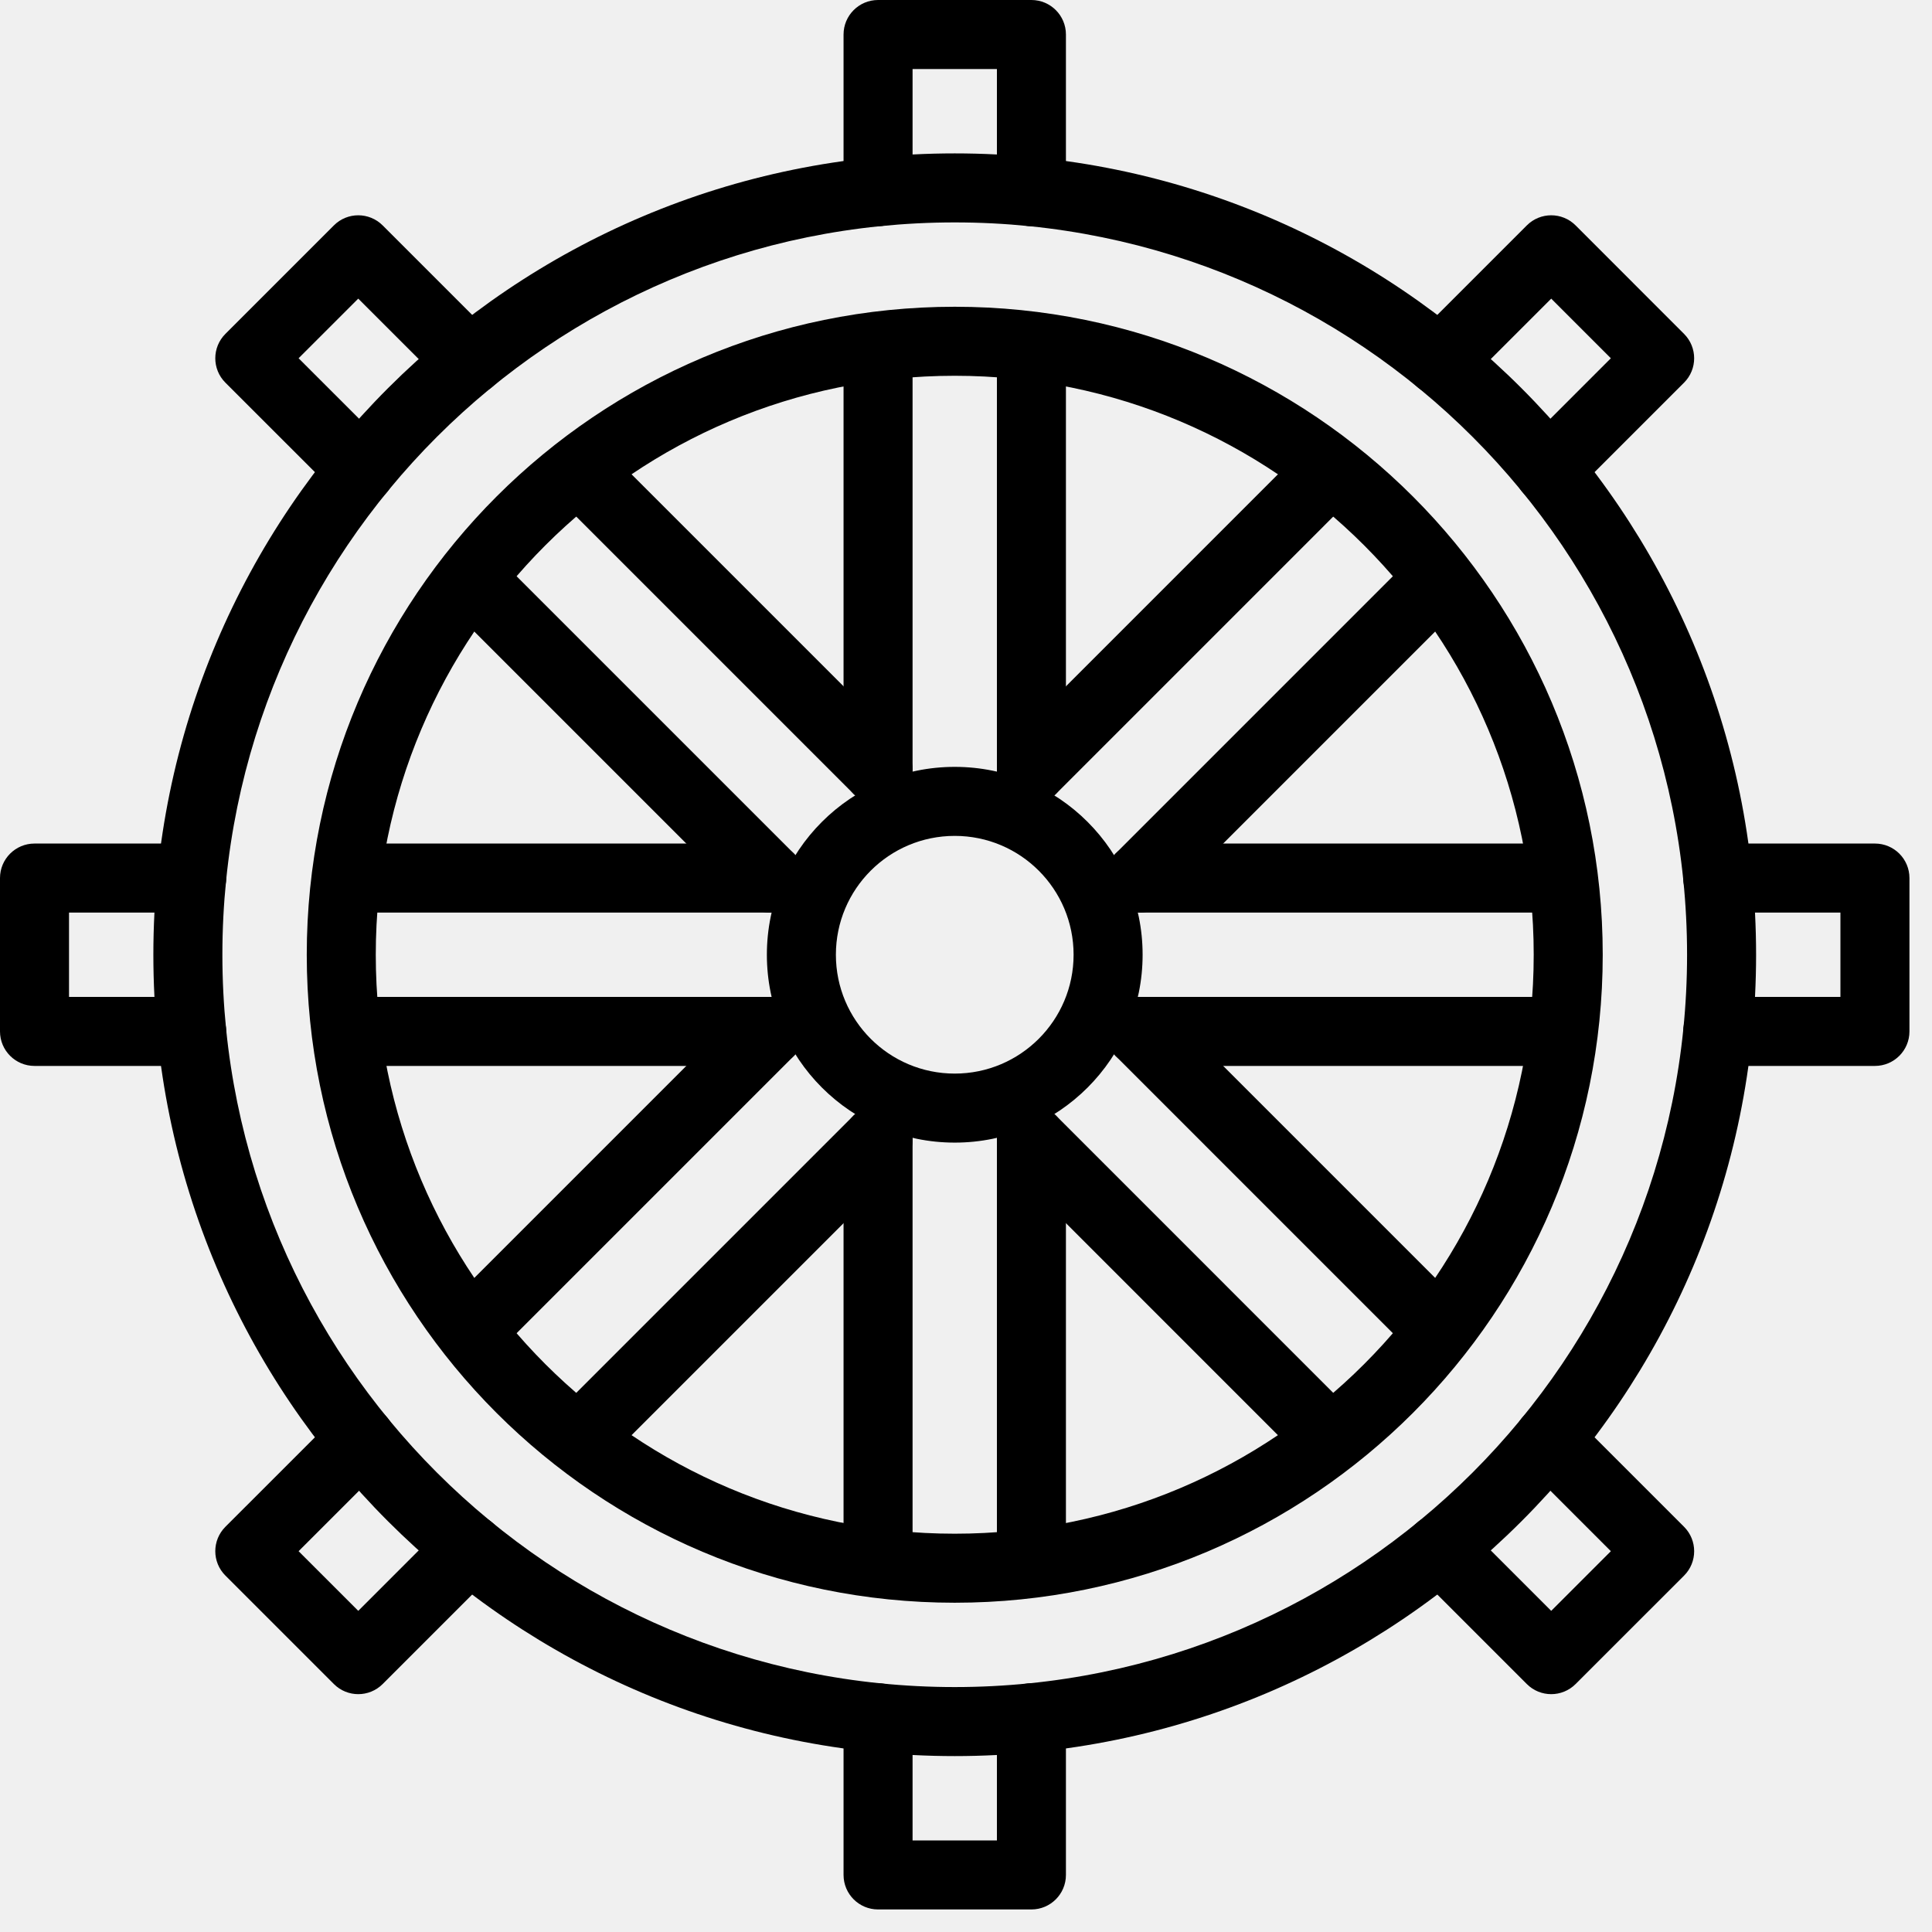
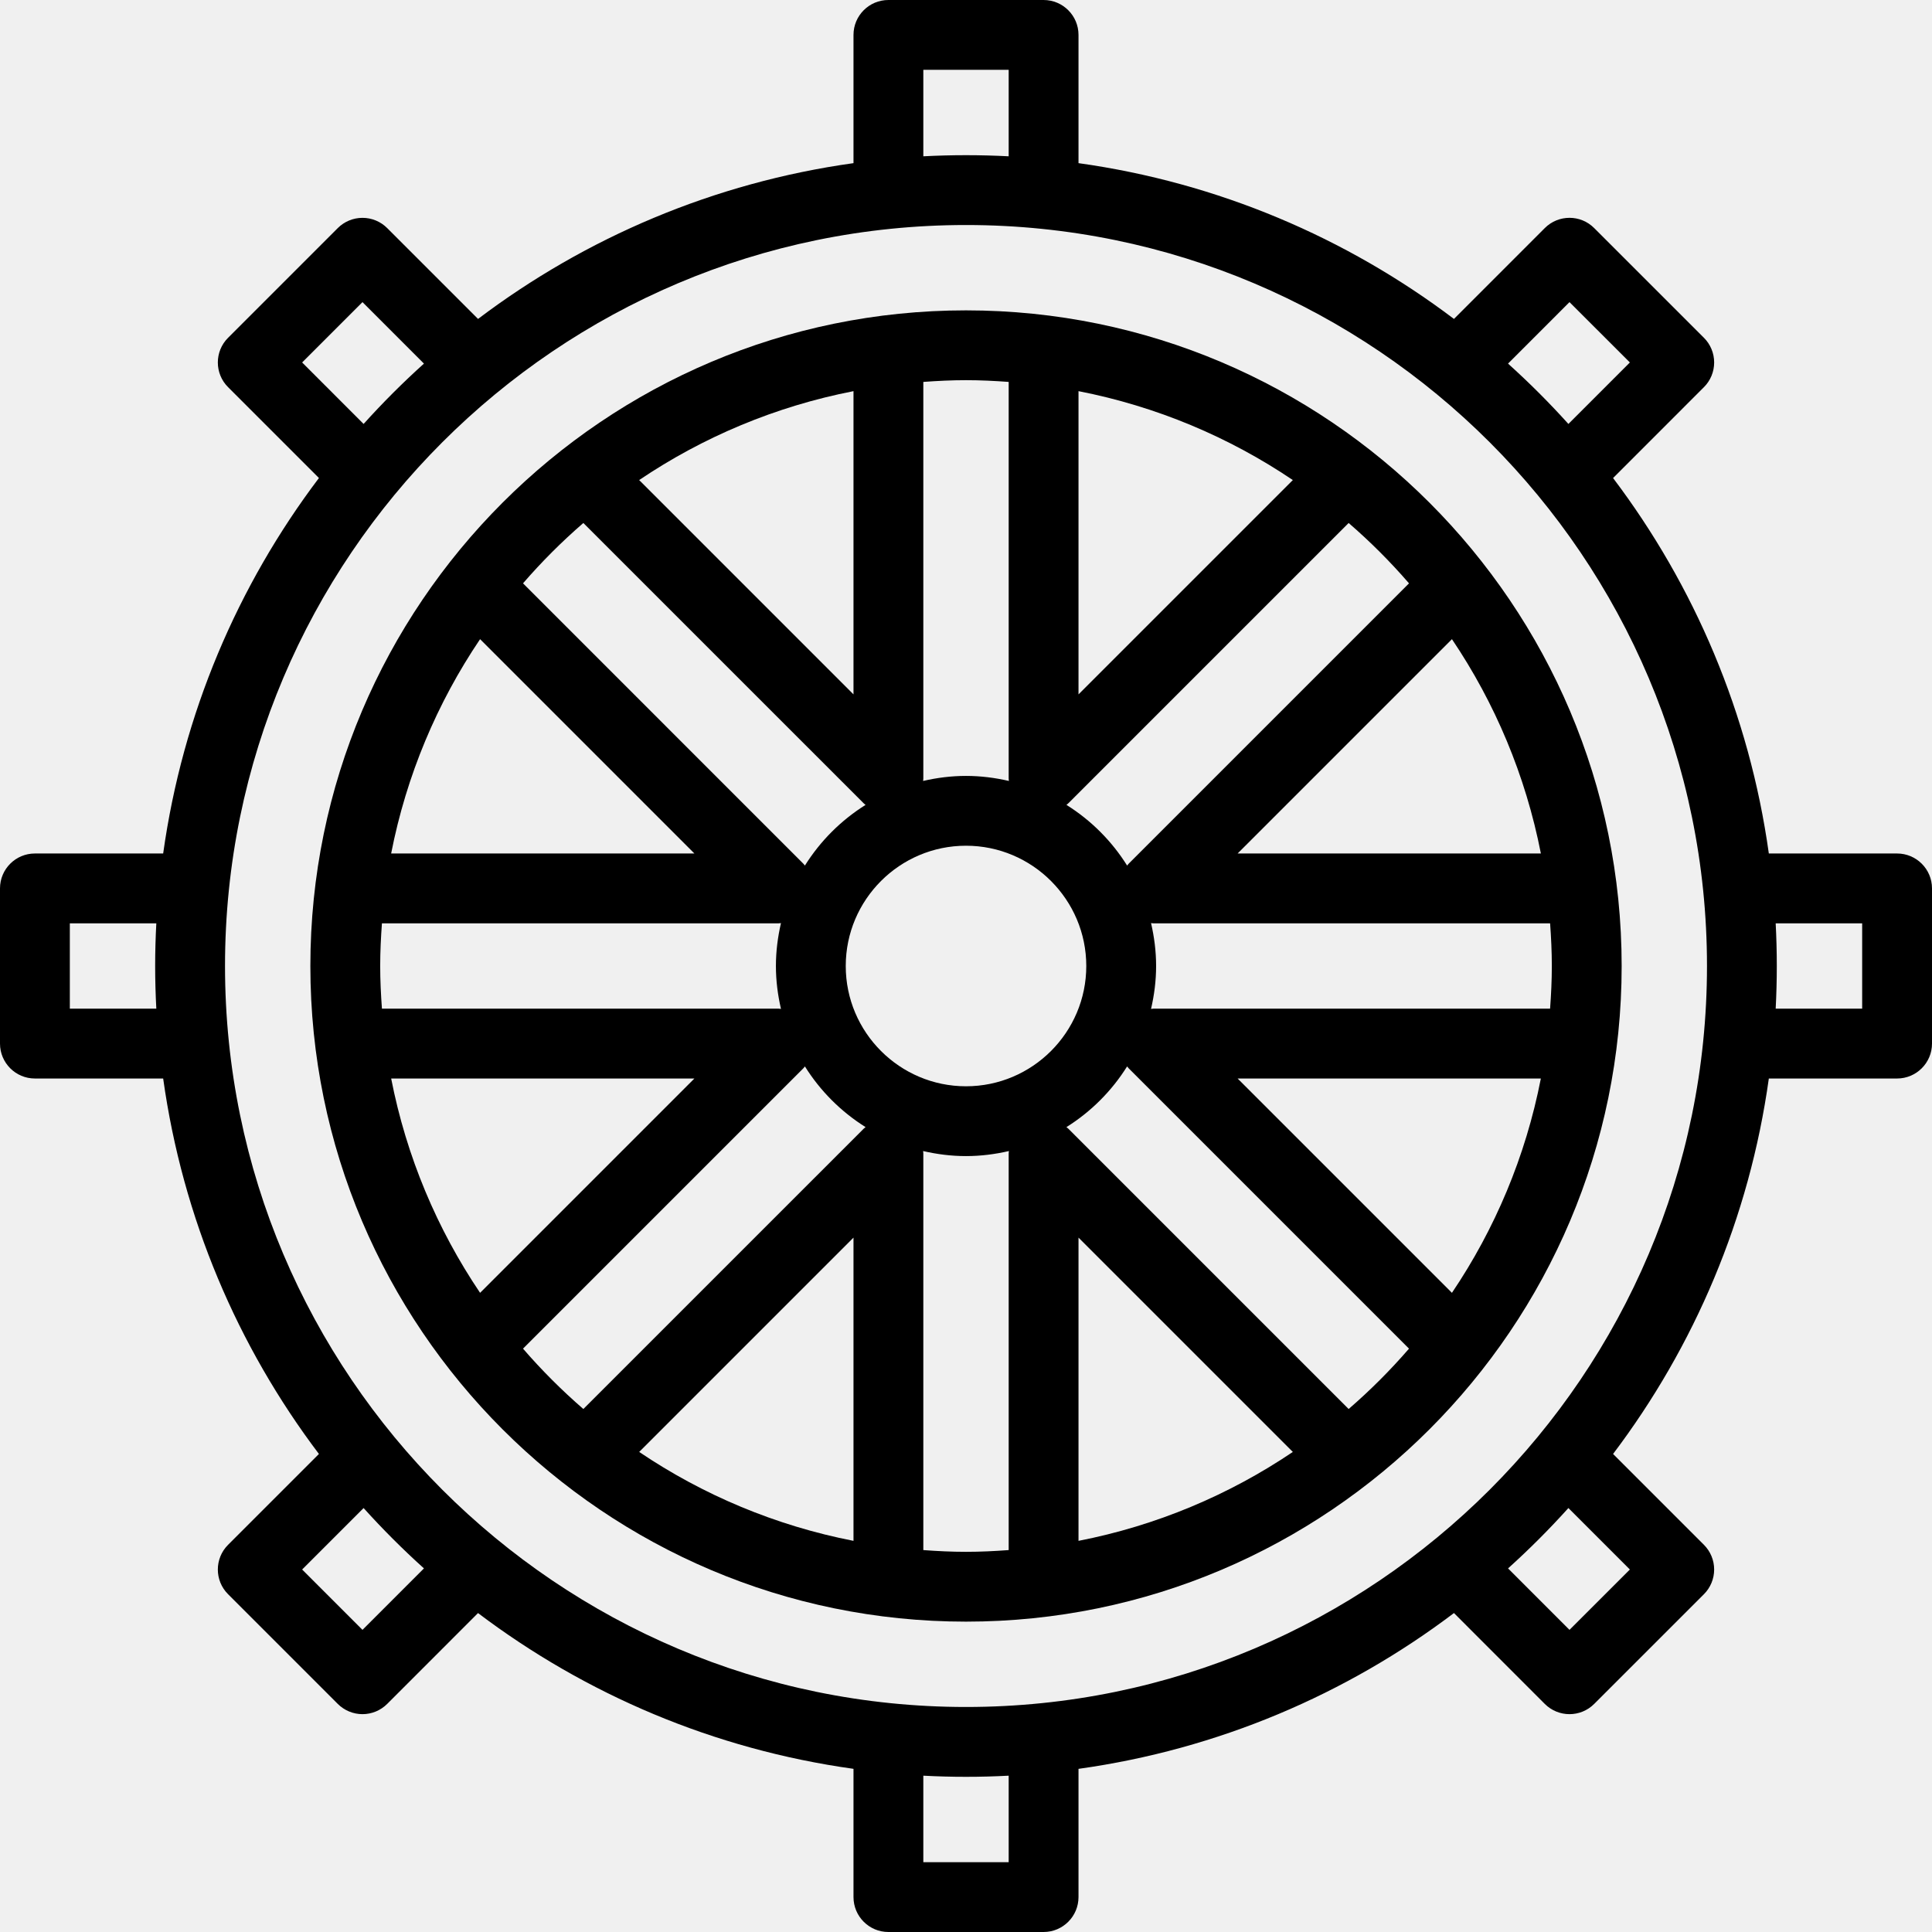
- <svg xmlns="http://www.w3.org/2000/svg" width="58px" height="58px" viewBox="0 0 58 58" version="1.1">
-   <g id="wheel" fill-rule="nonzero" fill="currentColor">
-     <path d="M50.647,28.662 C50.647,16.519 40.805,6.677 28.662,6.677 C16.519,6.677 6.676,16.519 6.676,28.662 C6.676,40.804 16.52,50.647 28.662,50.647 C40.804,50.647 50.647,40.804 50.647,28.662 Z M52.719,28.662 C52.719,41.948 41.949,52.719 28.662,52.719 C15.375,52.719 4.604,41.948 4.604,28.662 C4.604,15.375 15.375,4.605 28.662,4.605 C41.949,4.605 52.719,15.375 52.719,28.662 Z" id="Stroke-1" />
-     <path d="M46.043,28.662 C46.043,19.062 38.261,11.281 28.662,11.281 C19.062,11.281 11.281,19.062 11.281,28.662 C11.281,38.261 19.062,46.043 28.662,46.043 C38.261,46.043 46.043,38.261 46.043,28.662 Z M48.115,28.662 C48.115,39.405 39.405,48.115 28.662,48.115 C17.918,48.115 9.209,39.405 9.209,28.662 C9.209,17.918 17.918,9.209 28.662,9.209 C39.405,9.209 48.115,17.918 48.115,28.662 Z" id="Stroke-3" />
-     <path d="M32.23,28.662 C32.23,26.691 30.633,25.094 28.662,25.094 C26.691,25.094 25.094,26.691 25.094,28.662 C25.094,30.632 26.691,32.23 28.662,32.23 C30.632,32.23 32.23,30.632 32.23,28.662 Z M34.302,28.662 C34.302,31.776 31.777,34.302 28.662,34.302 C25.547,34.302 23.022,31.776 23.022,28.662 C23.022,25.547 25.547,23.022 28.662,23.022 C31.777,23.022 34.302,25.547 34.302,28.662 Z" id="Stroke-5" />
-     <path d="M27.396,46.92 L27.396,34.22 C27.396,33.648 26.932,33.184 26.36,33.184 C25.788,33.184 25.324,33.648 25.324,34.22 L25.324,46.92 C25.324,47.492 25.788,47.956 26.36,47.956 C26.932,47.956 27.396,47.492 27.396,46.92 Z" id="Stroke-7" />
-     <path d="M27.396,23.104 L27.396,10.404 C27.396,9.832 26.932,9.368 26.36,9.368 C25.788,9.368 25.324,9.832 25.324,10.404 L25.324,23.104 C25.324,23.676 25.788,24.14 26.36,24.14 C26.932,24.14 27.396,23.676 27.396,23.104 Z" id="Stroke-9" />
-     <path d="M27.396,55.251 L27.396,51.568 C27.396,50.996 26.932,50.532 26.36,50.532 C25.788,50.532 25.324,50.996 25.324,51.568 L25.324,56.287 C25.324,56.859 25.788,57.323 26.36,57.323 L30.964,57.323 C31.536,57.323 32,56.859 32,56.287 L32,51.568 C32,50.996 31.536,50.532 30.964,50.532 C30.392,50.532 29.928,50.996 29.928,51.568 L29.928,55.251 L27.396,55.251 Z" id="Stroke-11" />
-     <path d="M29.928,2.072 L29.928,5.755 C29.928,6.327 30.392,6.791 30.964,6.791 C31.536,6.791 32,6.327 32,5.755 L32,1.036 C32,0.464 31.536,0 30.964,0 L26.36,0 C25.788,0 25.324,0.464 25.324,1.036 L25.324,5.755 C25.324,6.327 25.788,6.791 26.36,6.791 C26.932,6.791 27.396,6.327 27.396,5.755 L27.396,2.072 L29.928,2.072 Z" id="Stroke-13" />
-     <path d="M29.928,10.404 L29.928,23.104 C29.928,23.676 30.392,24.14 30.964,24.14 C31.536,24.14 32,23.676 32,23.104 L32,10.404 C32,9.831 31.536,9.368 30.964,9.368 C30.392,9.368 29.928,9.831 29.928,10.404 Z" id="Stroke-15" />
-     <path d="M29.928,34.219 L29.928,46.919 C29.928,47.492 30.392,47.956 30.964,47.956 C31.536,47.956 32,47.492 32,46.919 L32,34.219 C32,33.647 31.536,33.184 30.964,33.184 C30.392,33.184 29.928,33.647 29.928,34.219 Z" id="Stroke-17" />
-     <path d="M34.952,27.092 L43.931,18.113 C44.336,17.709 44.336,17.053 43.931,16.648 C43.526,16.243 42.871,16.243 42.466,16.648 L33.487,25.627 C33.082,26.032 33.082,26.688 33.487,27.092 C33.892,27.497 34.547,27.497 34.952,27.092 Z" id="Stroke-19" />
-     <path d="M39.21,13.393 L30.232,22.372 C29.827,22.776 29.827,23.432 30.232,23.837 C30.636,24.241 31.292,24.241 31.697,23.837 L40.675,14.858 C41.079,14.453 41.079,13.797 40.675,13.393 C40.27,12.988 39.614,12.988 39.21,13.393 Z" id="Stroke-21" />
-     <path d="M46.569,8.965 L48.359,10.755 L45.753,13.361 C45.349,13.766 45.349,14.421 45.753,14.826 C46.158,15.231 46.814,15.231 47.218,14.826 L50.556,11.488 C50.961,11.084 50.961,10.428 50.556,10.023 L47.301,6.767 C46.897,6.362 46.241,6.362 45.836,6.767 L42.498,10.105 C42.094,10.51 42.094,11.165 42.498,11.57 C42.903,11.975 43.559,11.975 43.963,11.57 L46.569,8.965 Z" id="Stroke-23" />
-     <path d="M8.964,46.568 L11.571,43.962 C11.975,43.558 11.975,42.902 11.571,42.497 C11.166,42.093 10.51,42.093 10.106,42.497 L6.767,45.835 C6.362,46.24 6.362,46.896 6.767,47.3 L10.023,50.556 C10.427,50.961 11.083,50.961 11.488,50.556 L14.826,47.218 C15.23,46.814 15.23,46.158 14.826,45.753 C14.421,45.349 13.765,45.349 13.361,45.753 L10.755,48.359 L8.964,46.568 Z" id="Stroke-25" />
-     <path d="M14.858,40.675 L23.837,31.696 C24.241,31.292 24.241,30.636 23.837,30.231 C23.432,29.826 22.776,29.826 22.372,30.231 L13.393,39.21 C12.988,39.615 12.988,40.271 13.393,40.675 C13.797,41.08 14.453,41.08 14.858,40.675 Z" id="Stroke-27" />
-     <path d="M18.114,43.931 L27.093,34.952 C27.497,34.547 27.497,33.891 27.093,33.486 C26.688,33.082 26.032,33.082 25.628,33.486 L16.649,42.465 C16.244,42.87 16.244,43.526 16.649,43.931 C17.053,44.335 17.709,44.335 18.114,43.931 Z" id="Stroke-29" />
-     <path d="M55.251,29.928 L51.568,29.928 C50.996,29.928 50.532,30.391 50.532,30.964 C50.532,31.536 50.996,32 51.568,32 L56.287,32 C56.859,32 57.323,31.536 57.323,30.964 L57.323,26.36 C57.323,25.787 56.859,25.324 56.287,25.324 L51.568,25.324 C50.996,25.324 50.532,25.787 50.532,26.36 C50.532,26.932 50.996,27.396 51.568,27.396 L55.251,27.396 L55.251,29.928 Z" id="Stroke-31" />
-     <path d="M2.072,27.396 L5.755,27.396 C6.327,27.396 6.791,26.932 6.791,26.36 C6.791,25.787 6.327,25.324 5.755,25.324 L1.036,25.324 C0.464,25.324 0,25.787 0,26.36 L0,30.964 C0,31.536 0.464,32 1.036,32 L5.755,32 C6.327,32 6.791,31.536 6.791,30.964 C6.791,30.391 6.327,29.928 5.755,29.928 L2.072,29.928 L2.072,27.396 Z" id="Stroke-33" />
-     <path d="M34.219,27.396 L46.919,27.396 C47.492,27.396 47.956,26.932 47.956,26.36 C47.956,25.787 47.492,25.324 46.919,25.324 L34.219,25.324 C33.647,25.324 33.184,25.787 33.184,26.36 C33.184,26.932 33.647,27.396 34.219,27.396 Z" id="Stroke-35" />
-     <path d="M10.404,32 L23.104,32 C23.676,32 24.14,31.536 24.14,30.964 C24.14,30.391 23.676,29.928 23.104,29.928 L10.404,29.928 C9.831,29.928 9.368,30.391 9.368,30.964 C9.368,31.536 9.831,32 10.404,32 Z" id="Stroke-37" />
-     <path d="M34.219,32 L46.919,32 C47.492,32 47.956,31.536 47.956,30.964 C47.956,30.391 47.492,29.928 46.919,29.928 L34.219,29.928 C33.647,29.928 33.184,30.391 33.184,30.964 C33.184,31.536 33.647,32 34.219,32 Z" id="Stroke-39" />
-     <path d="M10.404,27.396 L23.104,27.396 C23.676,27.396 24.14,26.932 24.14,26.36 C24.14,25.787 23.676,25.324 23.104,25.324 L10.404,25.324 C9.831,25.324 9.368,25.787 9.368,26.36 C9.368,26.932 9.831,27.396 10.404,27.396 Z" id="Stroke-41" />
-     <path d="M10.755,8.965 L13.361,11.57 C13.765,11.975 14.421,11.975 14.826,11.57 C15.23,11.165 15.23,10.51 14.826,10.105 L11.488,6.767 C11.083,6.362 10.427,6.362 10.023,6.767 L6.767,10.023 C6.362,10.428 6.362,11.084 6.767,11.488 L10.106,14.826 C10.51,15.231 11.166,15.231 11.571,14.826 C11.975,14.421 11.975,13.765 11.571,13.361 L8.964,10.755 L10.755,8.965 Z" id="Stroke-43" />
-     <path d="M46.568,48.359 L43.963,45.753 C43.558,45.348 42.902,45.348 42.498,45.753 C42.093,46.158 42.093,46.814 42.498,47.218 L45.836,50.556 C46.24,50.961 46.896,50.961 47.301,50.556 L50.557,47.301 C50.961,46.897 50.961,46.241 50.557,45.836 L47.218,42.497 C46.813,42.092 46.157,42.092 45.753,42.497 C45.348,42.902 45.348,43.558 45.753,43.962 L48.359,46.568 L46.568,48.359 Z" id="Stroke-45" />
-     <path d="M13.393,18.114 L22.372,27.093 C22.776,27.497 23.432,27.497 23.837,27.093 C24.241,26.688 24.241,26.032 23.837,25.628 L14.858,16.649 C14.453,16.244 13.797,16.244 13.393,16.649 C12.988,17.053 12.988,17.709 13.393,18.114 Z" id="Stroke-47" />
-     <path d="M27.092,22.371 L18.113,13.392 C17.709,12.988 17.053,12.988 16.648,13.392 C16.244,13.797 16.244,14.453 16.648,14.857 L25.627,23.836 C26.032,24.241 26.688,24.241 27.092,23.836 C27.497,23.432 27.497,22.776 27.092,22.371 Z" id="Stroke-49" />
-     <path d="M33.487,31.696 L42.466,40.675 C42.871,41.08 43.526,41.08 43.931,40.675 C44.336,40.271 44.336,39.615 43.931,39.21 L34.952,30.231 C34.547,29.826 33.892,29.826 33.487,30.231 C33.082,30.636 33.082,31.292 33.487,31.696 Z" id="Stroke-51" />
-     <path d="M40.675,42.465 L31.697,33.486 C31.292,33.082 30.636,33.082 30.232,33.486 C29.827,33.891 29.827,34.547 30.232,34.952 L39.21,43.931 C39.614,44.335 40.27,44.335 40.675,43.931 C41.079,43.526 41.079,42.87 40.675,42.465 Z" id="Stroke-53" />
+ <svg xmlns="http://www.w3.org/2000/svg" xmlns:xlink="http://www.w3.org/1999/xlink" width="90px" height="90px" viewBox="0 0 90 90" version="1.1">
+   <defs>
+     <polygon id="path-1" points="0 90 90 90 90 0 0 0" />
+   </defs>
+   <g id="Page-1" stroke="none" stroke-width="1" fill="none" fill-rule="evenodd">
+     <g id="wheel">
+       <path d="M43.012,72.209 L43.012,53.727 C43.012,53.69 43.004,53.655 43.001,53.62 C43.645,53.769 44.312,53.855 45,53.855 C45.688,53.855 46.355,53.769 46.999,53.62 C46.996,53.656 46.988,53.69 46.988,53.727 L46.988,72.209 C46.331,72.257 45.669,72.29 45,72.29 C44.331,72.29 43.67,72.257 43.012,72.209 L43.012,72.209 Z M46.988,17.791 L46.988,36.273 C46.988,36.31 46.996,36.344 46.999,36.38 C46.355,36.231 45.688,36.145 45,36.145 C44.312,36.145 43.645,36.231 43.001,36.38 C43.004,36.344 43.012,36.31 43.012,36.273 L43.012,17.791 C43.67,17.743 44.331,17.71 45,17.71 C45.669,17.71 46.331,17.743 46.988,17.791 L46.988,17.791 Z M53.727,46.988 C53.69,46.988 53.656,46.997 53.62,46.999 C53.769,46.355 53.856,45.688 53.856,45 C53.856,44.312 53.769,43.645 53.62,43.001 C53.656,43.004 53.69,43.012 53.727,43.012 L72.21,43.012 C72.257,43.669 72.29,44.331 72.29,45 C72.29,45.669 72.257,46.331 72.209,46.988 L53.727,46.988 Z M50.241,57.653 L60.225,67.637 C57.258,69.639 53.877,71.069 50.241,71.779 L50.241,57.653 Z M50.241,32.347 L50.241,18.221 C53.877,18.931 57.258,20.361 60.225,22.363 L50.241,32.347 Z M71.78,39.759 L57.653,39.759 L67.637,29.775 C69.639,32.742 71.069,36.123 71.78,39.759 L71.78,39.759 Z M65.637,27.175 L52.578,40.234 C52.551,40.261 52.531,40.293 52.506,40.322 C51.79,39.178 50.823,38.21 49.679,37.495 C49.707,37.47 49.739,37.449 49.765,37.423 L62.825,24.363 C63.829,25.231 64.769,26.17 65.637,27.175 L65.637,27.175 Z M39.398,45 C39.398,41.911 41.911,39.397 45,39.397 C48.089,39.397 50.603,41.911 50.603,45 C50.603,48.089 48.089,50.603 45,50.603 C41.911,50.603 39.398,48.089 39.398,45 L39.398,45 Z M39.759,57.653 L39.759,71.779 C36.123,71.069 32.742,69.639 29.776,67.637 L39.759,57.653 Z M36.274,43.012 C36.311,43.012 36.345,43.004 36.381,43.001 C36.232,43.645 36.145,44.312 36.145,45 C36.145,45.688 36.232,46.355 36.381,46.999 C36.345,46.997 36.311,46.988 36.274,46.988 L17.792,46.988 C17.744,46.331 17.711,45.669 17.711,45 C17.711,44.331 17.744,43.669 17.792,43.012 L36.274,43.012 Z M39.759,32.347 L29.775,22.363 C32.742,20.361 36.123,18.931 39.759,18.221 L39.759,32.347 Z M27.175,24.363 L40.234,37.421 C40.261,37.449 40.293,37.47 40.322,37.495 C39.178,38.211 38.211,39.178 37.495,40.322 C37.47,40.293 37.45,40.261 37.422,40.233 L24.364,27.174 C25.232,26.171 26.171,25.231 27.175,24.363 L27.175,24.363 Z M22.364,29.775 L32.348,39.759 L18.221,39.759 C18.932,36.123 20.362,32.742 22.364,29.775 L22.364,29.775 Z M18.222,50.241 L32.348,50.241 L22.364,60.225 C20.362,57.258 18.932,53.877 18.222,50.241 L18.222,50.241 Z M24.364,62.825 L37.423,49.766 C37.45,49.739 37.471,49.707 37.496,49.678 C38.211,50.822 39.179,51.789 40.322,52.505 C40.294,52.53 40.262,52.551 40.235,52.578 L27.175,65.637 C26.172,64.769 25.232,63.829 24.364,62.825 L24.364,62.825 Z M62.825,65.637 L49.764,52.576 C49.738,52.55 49.706,52.53 49.678,52.505 C50.822,51.79 51.789,50.822 52.505,49.678 C52.53,49.707 52.551,49.738 52.577,49.765 L65.637,62.825 C64.769,63.829 63.829,64.769 62.825,65.637 L62.825,65.637 Z M67.637,60.225 L57.653,50.241 L71.779,50.241 C71.069,53.877 69.639,57.258 67.637,60.225 L67.637,60.225 Z M45,14.458 C28.159,14.458 14.458,28.159 14.458,45 C14.458,61.841 28.159,75.542 45,75.542 C61.842,75.542 75.543,61.841 75.543,45 C75.543,28.159 61.842,14.458 45,14.458 L45,14.458 Z" id="Fill-1" fill="currentColor" />
+       <g id="Group-5">
+         <mask id="mask-2" fill="white">
+           <use xlink:href="#path-1" />
+         </mask>
+         <g id="Clip-4" />
+         <path d="M86.747,46.988 L82.718,46.988 C82.752,46.329 82.77,45.667 82.77,44.999 C82.77,44.333 82.752,43.67 82.718,43.012 L86.747,43.012 L86.747,46.988 Z M75.926,73.114 L73.113,75.925 L70.251,73.062 C71.236,72.175 72.174,71.236 73.062,70.25 L75.926,73.114 Z M46.988,86.747 L43.012,86.747 L43.012,82.718 C43.67,82.753 44.333,82.771 45,82.771 C45.667,82.771 46.329,82.753 46.988,82.718 L46.988,86.747 Z M16.886,75.925 L14.075,73.114 L16.938,70.251 C17.826,71.236 18.764,72.175 19.749,73.062 L16.886,75.925 Z M3.253,46.988 L3.253,43.012 L7.282,43.012 C7.247,43.67 7.228,44.333 7.228,44.999 C7.228,45.667 7.247,46.329 7.282,46.988 L3.253,46.988 Z M14.075,16.885 L16.886,14.074 L19.749,16.938 C18.764,17.825 17.826,18.763 16.938,19.749 L14.075,16.885 Z M43.012,3.253 L46.988,3.253 L46.988,7.281 C46.329,7.247 45.667,7.229 45,7.229 C44.333,7.229 43.67,7.247 43.012,7.281 L43.012,3.253 Z M73.113,14.074 L75.926,16.885 L73.062,19.749 C72.174,18.764 71.236,17.825 70.25,16.938 L73.113,14.074 Z M45,79.518 C25.966,79.518 10.482,64.034 10.482,44.999 C10.482,25.966 25.966,10.482 45,10.482 C64.033,10.482 79.518,25.966 79.518,44.999 C79.518,64.034 64.033,79.518 45,79.518 L45,79.518 Z M88.373,39.759 L82.399,39.759 C81.492,33.256 78.929,27.278 75.143,22.269 L79.376,18.035 C79.681,17.731 79.852,17.317 79.852,16.885 C79.852,16.454 79.681,16.04 79.376,15.736 L74.263,10.624 C73.628,9.988 72.599,9.988 71.963,10.624 L67.731,14.857 C62.722,11.071 56.744,8.508 50.241,7.6 L50.241,1.626 C50.241,0.728 49.512,0 48.614,0 L41.385,0 C40.487,0 39.759,0.728 39.759,1.626 L39.759,7.6 C33.256,8.508 27.278,11.071 22.269,14.857 L18.036,10.624 C17.731,10.319 17.318,10.148 16.886,10.148 C16.455,10.148 16.041,10.319 15.736,10.624 L10.624,15.736 C9.989,16.37 9.989,17.401 10.624,18.035 L14.857,22.268 C11.071,27.277 8.508,33.256 7.601,39.759 L1.626,39.759 C0.728,39.759 0,40.487 0,41.385 L0,48.614 C0,49.512 0.728,50.241 1.626,50.241 L7.601,50.241 C8.508,56.744 11.071,62.722 14.857,67.731 L10.624,71.964 C9.989,72.599 9.989,73.629 10.624,74.264 L15.736,79.376 C16.041,79.68 16.455,79.852 16.886,79.852 C17.318,79.852 17.731,79.68 18.036,79.376 L22.268,75.143 C27.277,78.929 33.256,81.493 39.759,82.399 L39.759,88.373 C39.759,89.271 40.487,90 41.385,90 L48.614,90 C49.512,90 50.241,89.271 50.241,88.373 L50.241,82.4 C56.744,81.493 62.722,78.929 67.731,75.142 L71.963,79.376 C72.281,79.693 72.697,79.852 73.113,79.852 C73.529,79.852 73.946,79.693 74.263,79.376 L79.376,74.264 C79.681,73.959 79.852,73.545 79.852,73.114 C79.852,72.683 79.681,72.269 79.376,71.964 L75.143,67.731 C78.929,62.722 81.492,56.744 82.399,50.241 L88.373,50.241 C89.271,50.241 90,49.512 90,48.614 L90,41.385 C90,40.487 89.271,39.759 88.373,39.759 L88.373,39.759 Z" id="Fill-3" fill="currentColor" mask="url(#mask-2)" />
+       </g>
+     </g>
  </g>
</svg>
